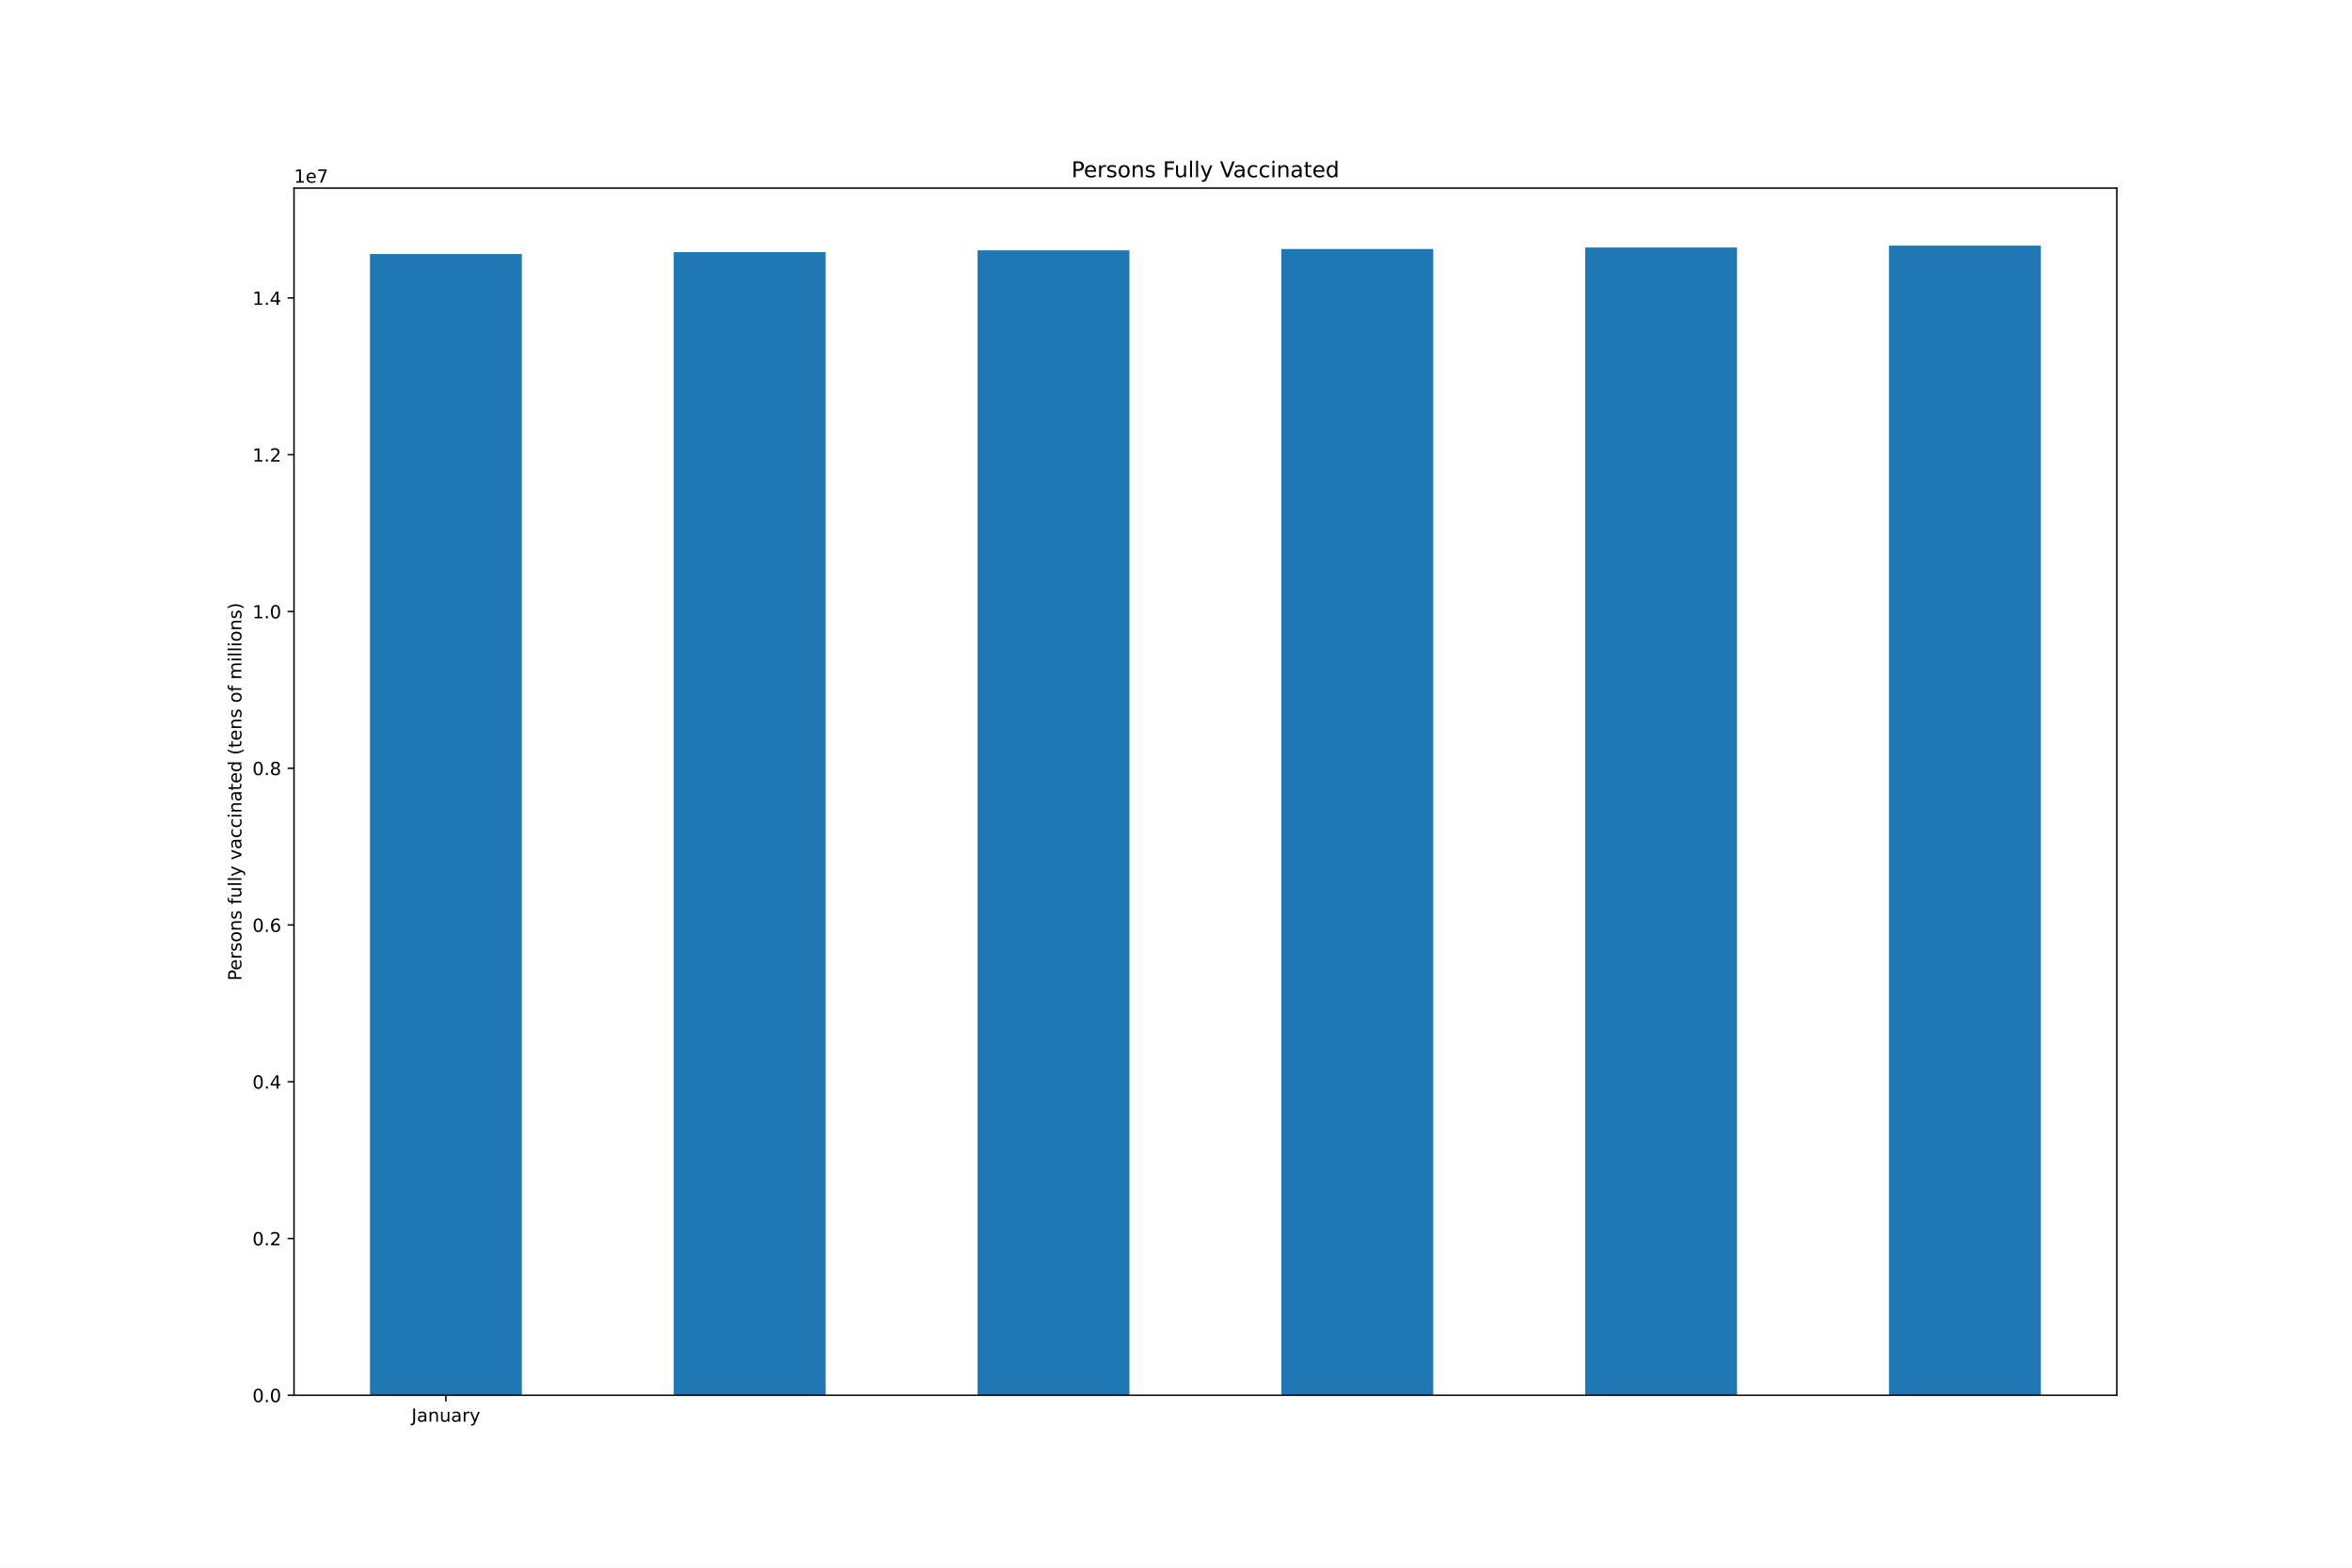
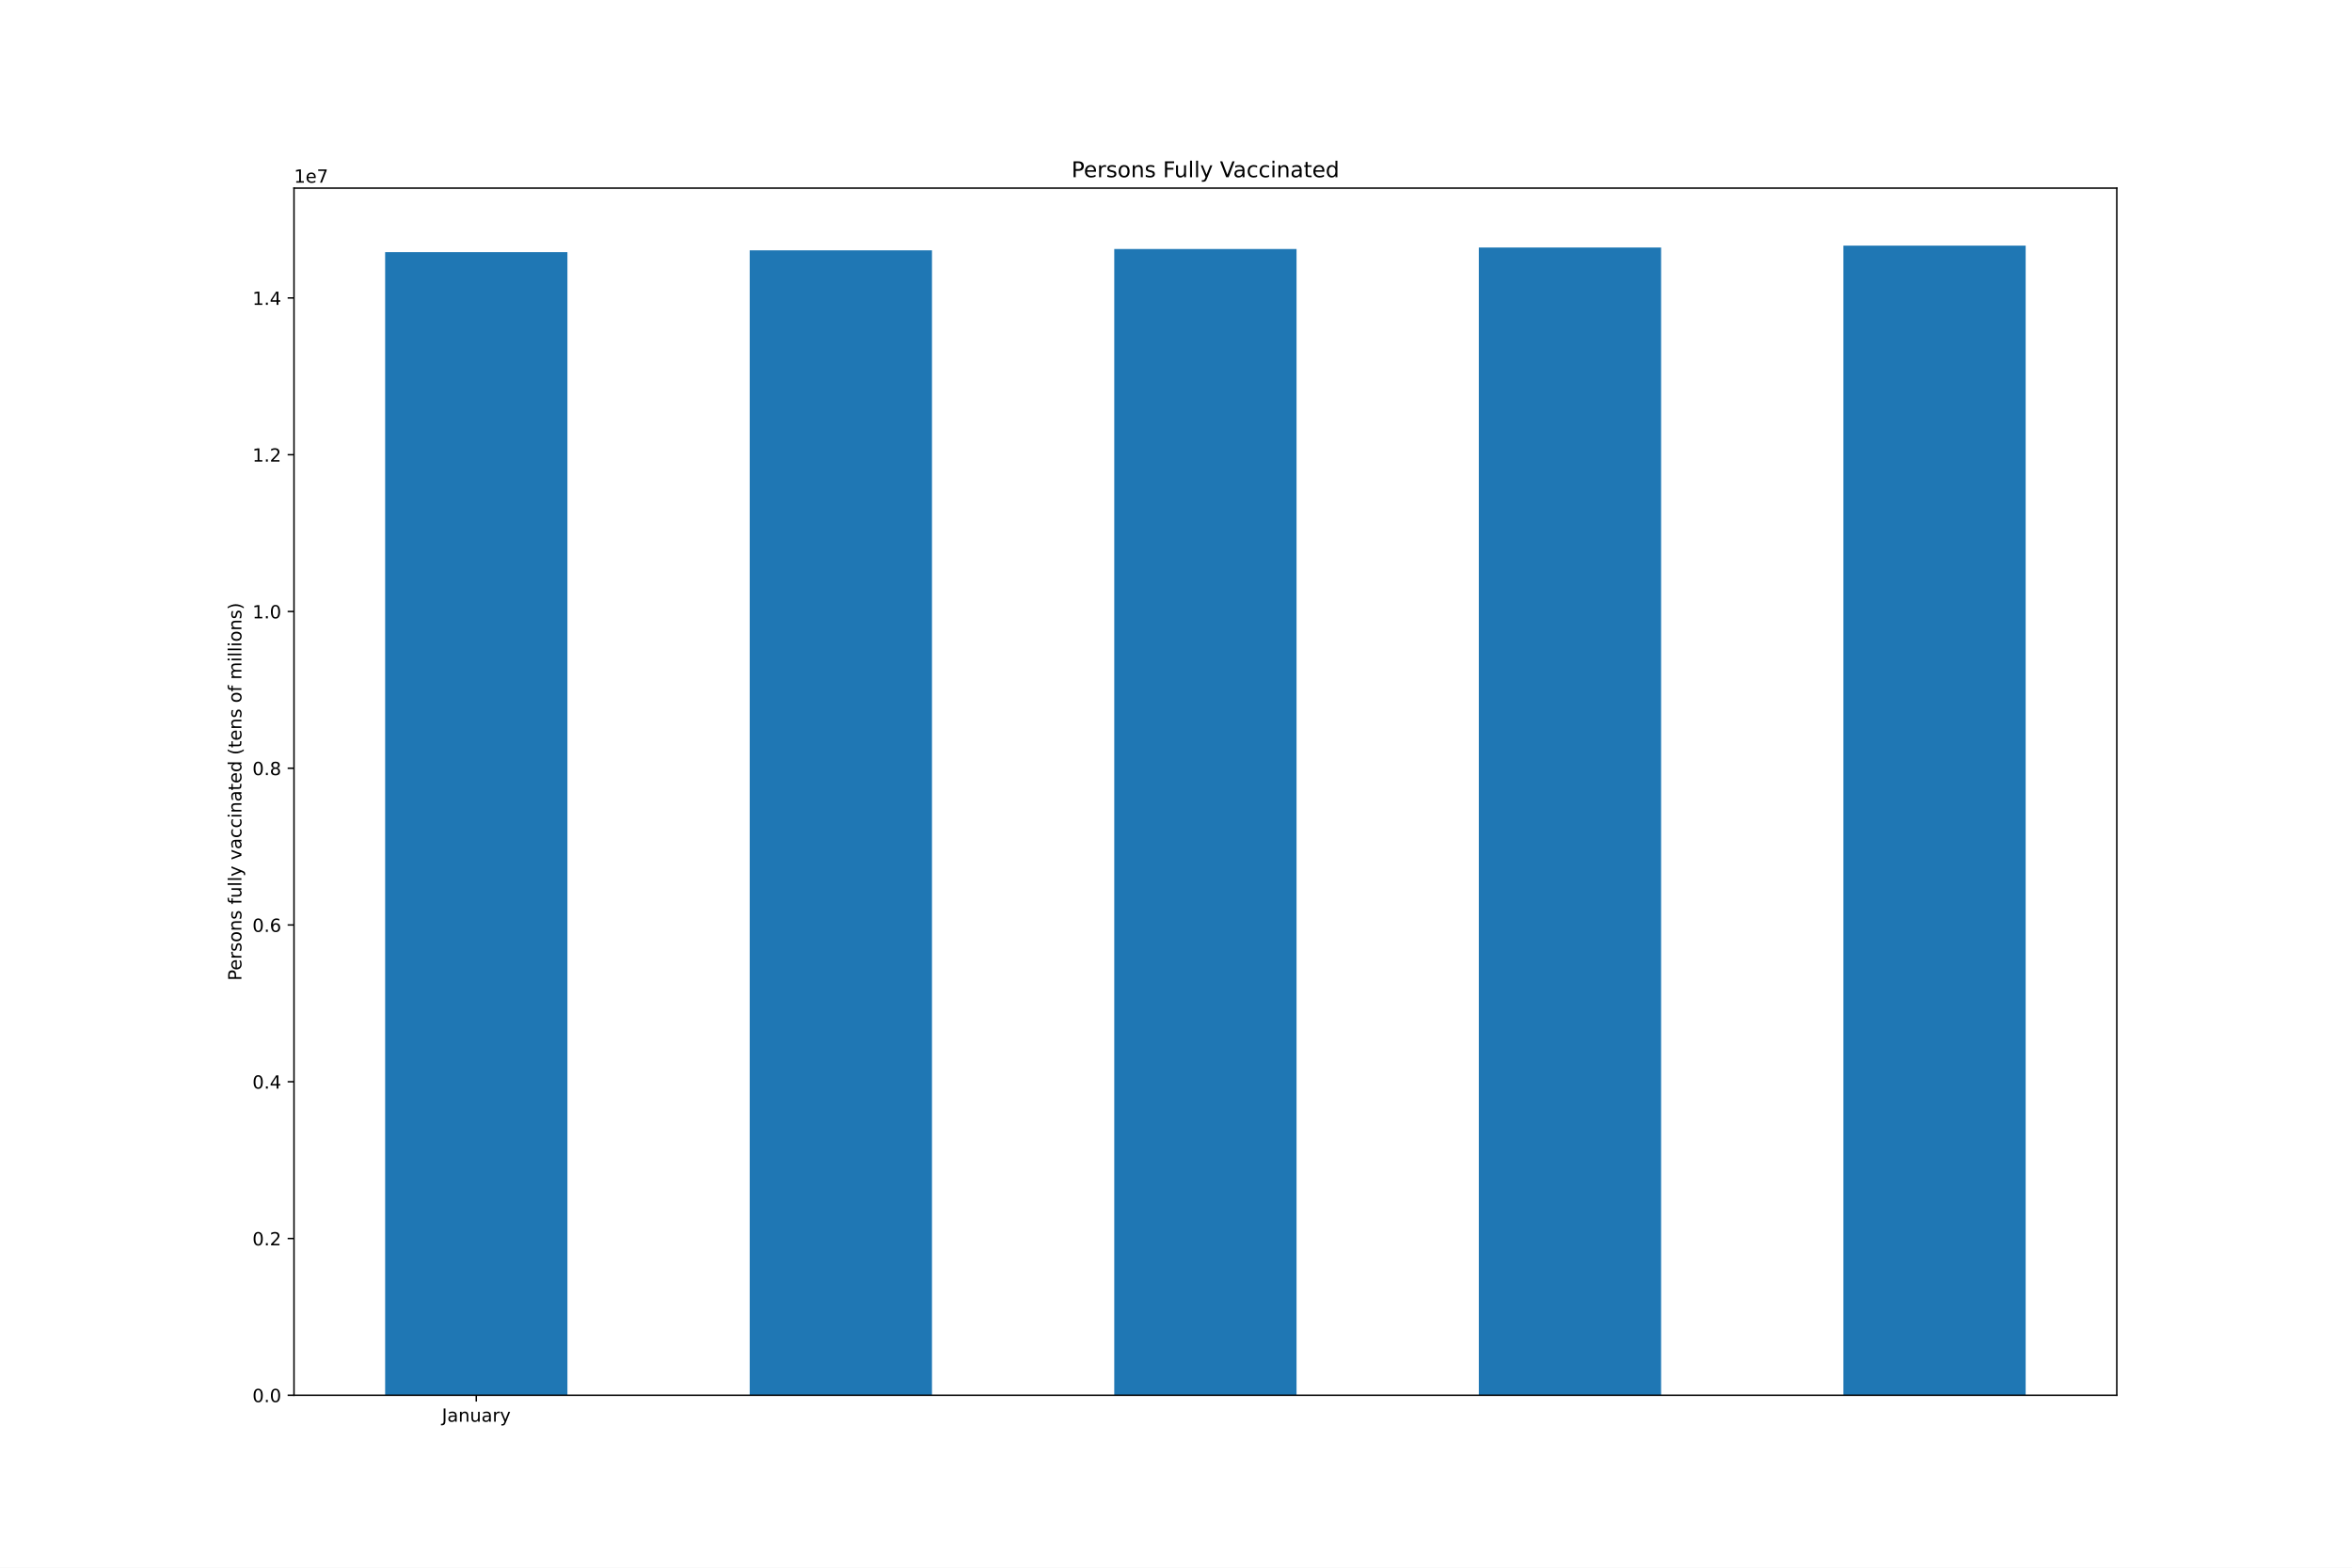
<svg xmlns="http://www.w3.org/2000/svg" xmlns:xlink="http://www.w3.org/1999/xlink" height="864pt" version="1.1" viewBox="0 0 1296 864" width="1296pt">
  <defs>
    <style type="text/css">*{stroke-linecap:butt;stroke-linejoin:round;}</style>
  </defs>
  <g id="figure_1">
    <g id="patch_1">
      <path d="M 0 864  L 1296 864  L 1296 0  L 0 0  z " style="fill:#ffffff;" />
    </g>
    <g id="axes_1">
      <g id="patch_2">
        <path d="M 162 768.96  L 1166.4 768.96  L 1166.4 103.68  L 162 103.68  z " style="fill:#ffffff;" />
      </g>
      <g id="patch_3">
-         <path clip-path="url(#p91eee39afb)" d="M 203.85 768.96  L 287.55 768.96  L 287.55 140.002  L 203.85 140.002  z " style="fill:#1f77b4;" />
+         <path clip-path="url(#pbb0cd3840f)" d="M 212.22 768.96  L 312.66 768.96  L 312.66 138.964  L 212.22 138.964  z " style="fill:#1f77b4;" />
      </g>
      <g id="patch_4">
-         <path clip-path="url(#p91eee39afb)" d="M 371.25 768.96  L 454.95 768.96  L 454.95 138.964  L 371.25 138.964  z " style="fill:#1f77b4;" />
+         <path clip-path="url(#pbb0cd3840f)" d="M 413.1 768.96  L 513.54 768.96  L 513.54 137.96  L 413.1 137.96  z " style="fill:#1f77b4;" />
      </g>
      <g id="patch_5">
-         <path clip-path="url(#p91eee39afb)" d="M 538.65 768.96  L 622.35 768.96  L 622.35 137.96  L 538.65 137.96  z " style="fill:#1f77b4;" />
+         <path clip-path="url(#pbb0cd3840f)" d="M 613.98 768.96  L 714.42 768.96  L 714.42 137.252  L 613.98 137.252  z " style="fill:#1f77b4;" />
      </g>
      <g id="patch_6">
-         <path clip-path="url(#p91eee39afb)" d="M 706.05 768.96  L 789.75 768.96  L 789.75 137.252  L 706.05 137.252  z " style="fill:#1f77b4;" />
+         <path clip-path="url(#pbb0cd3840f)" d="M 814.86 768.96  L 915.3 768.96  L 915.3 136.415  L 814.86 136.415  z " style="fill:#1f77b4;" />
      </g>
      <g id="patch_7">
-         <path clip-path="url(#p91eee39afb)" d="M 873.45 768.96  L 957.15 768.96  L 957.15 136.415  L 873.45 136.415  z " style="fill:#1f77b4;" />
-       </g>
-       <g id="patch_8">
-         <path clip-path="url(#p91eee39afb)" d="M 1040.85 768.96  L 1124.55 768.96  L 1124.55 135.36  L 1040.85 135.36  z " style="fill:#1f77b4;" />
+         <path clip-path="url(#pbb0cd3840f)" d="M 1015.74 768.96  L 1116.18 768.96  L 1116.18 135.36  L 1015.74 135.36  z " style="fill:#1f77b4;" />
      </g>
      <g id="matplotlib.axis_1">
        <g id="xtick_1">
          <g id="line2d_1">
            <defs>
-               <path d="M 0 0  L 0 3.5  " id="mf3353bbacb" style="stroke:#000000;stroke-width:0.8;" />
+               <path d="M 0 0  L 0 3.5  " id="m2e2dde94b2" style="stroke:#000000;stroke-width:0.8;" />
            </defs>
            <g>
-               <use style="stroke:#000000;stroke-width:0.8;" x="245.7" xlink:href="#mf3353bbacb" y="768.96" />
+               <use style="stroke:#000000;stroke-width:0.8;" x="262.44" xlink:href="#m2e2dde94b2" y="768.96" />
            </g>
          </g>
          <g id="text_1">
-             <g transform="translate(226.7445 783.5584)scale(0.1 -0.1)">
+             <g transform="translate(243.4845 783.5584)scale(0.1 -0.1)">
              <defs>
                <path d="M 628 4666  L 1259 4666  L 1259 325  Q 1259 -519 939 -900  Q 619 -1281 -91 -1281  L -331 -1281  L -331 -750  L -134 -750  Q 284 -750 456 -515  Q 628 -281 628 325  L 628 4666  z " id="DejaVuSans-4a" transform="scale(0.015625)" />
                <path d="M 2194 1759  Q 1497 1759 1228 1600  Q 959 1441 959 1056  Q 959 750 1161 570  Q 1363 391 1709 391  Q 2188 391 2477 730  Q 2766 1069 2766 1631  L 2766 1759  L 2194 1759  z M 3341 1997  L 3341 0  L 2766 0  L 2766 531  Q 2569 213 2275 61  Q 1981 -91 1556 -91  Q 1019 -91 701 211  Q 384 513 384 1019  Q 384 1609 779 1909  Q 1175 2209 1959 2209  L 2766 2209  L 2766 2266  Q 2766 2663 2505 2880  Q 2244 3097 1772 3097  Q 1472 3097 1187 3025  Q 903 2953 641 2809  L 641 3341  Q 956 3463 1253 3523  Q 1550 3584 1831 3584  Q 2591 3584 2966 3190  Q 3341 2797 3341 1997  z " id="DejaVuSans-61" transform="scale(0.015625)" />
                <path d="M 3513 2113  L 3513 0  L 2938 0  L 2938 2094  Q 2938 2591 2744 2837  Q 2550 3084 2163 3084  Q 1697 3084 1428 2787  Q 1159 2491 1159 1978  L 1159 0  L 581 0  L 581 3500  L 1159 3500  L 1159 2956  Q 1366 3272 1645 3428  Q 1925 3584 2291 3584  Q 2894 3584 3203 3211  Q 3513 2838 3513 2113  z " id="DejaVuSans-6e" transform="scale(0.015625)" />
                <path d="M 544 1381  L 544 3500  L 1119 3500  L 1119 1403  Q 1119 906 1312 657  Q 1506 409 1894 409  Q 2359 409 2629 706  Q 2900 1003 2900 1516  L 2900 3500  L 3475 3500  L 3475 0  L 2900 0  L 2900 538  Q 2691 219 2414 64  Q 2138 -91 1772 -91  Q 1169 -91 856 284  Q 544 659 544 1381  z M 1991 3584  L 1991 3584  z " id="DejaVuSans-75" transform="scale(0.015625)" />
                <path d="M 2631 2963  Q 2534 3019 2420 3045  Q 2306 3072 2169 3072  Q 1681 3072 1420 2755  Q 1159 2438 1159 1844  L 1159 0  L 581 0  L 581 3500  L 1159 3500  L 1159 2956  Q 1341 3275 1631 3429  Q 1922 3584 2338 3584  Q 2397 3584 2469 3576  Q 2541 3569 2628 3553  L 2631 2963  z " id="DejaVuSans-72" transform="scale(0.015625)" />
                <path d="M 2059 -325  Q 1816 -950 1584 -1140  Q 1353 -1331 966 -1331  L 506 -1331  L 506 -850  L 844 -850  Q 1081 -850 1212 -737  Q 1344 -625 1503 -206  L 1606 56  L 191 3500  L 800 3500  L 1894 763  L 2988 3500  L 3597 3500  L 2059 -325  z " id="DejaVuSans-79" transform="scale(0.015625)" />
              </defs>
              <use xlink:href="#DejaVuSans-4a" />
              <use x="29.492" xlink:href="#DejaVuSans-61" />
              <use x="90.771" xlink:href="#DejaVuSans-6e" />
              <use x="154.15" xlink:href="#DejaVuSans-75" />
              <use x="217.529" xlink:href="#DejaVuSans-61" />
              <use x="278.809" xlink:href="#DejaVuSans-72" />
              <use x="319.922" xlink:href="#DejaVuSans-79" />
            </g>
          </g>
        </g>
      </g>
      <g id="matplotlib.axis_2">
        <g id="ytick_1">
          <g id="line2d_2">
            <defs>
-               <path d="M 0 0  L -3.5 0  " id="m4d5801a714" style="stroke:#000000;stroke-width:0.8;" />
+               <path d="M 0 0  L -3.5 0  " id="m59b78fd27f" style="stroke:#000000;stroke-width:0.8;" />
            </defs>
            <g>
-               <use style="stroke:#000000;stroke-width:0.8;" x="162" xlink:href="#m4d5801a714" y="768.96" />
+               <use style="stroke:#000000;stroke-width:0.8;" x="162" xlink:href="#m59b78fd27f" y="768.96" />
            </g>
          </g>
          <g id="text_2">
            <g transform="translate(139.0969 772.7592)scale(0.1 -0.1)">
              <defs>
                <path d="M 2034 4250  Q 1547 4250 1301 3770  Q 1056 3291 1056 2328  Q 1056 1369 1301 889  Q 1547 409 2034 409  Q 2525 409 2770 889  Q 3016 1369 3016 2328  Q 3016 3291 2770 3770  Q 2525 4250 2034 4250  z M 2034 4750  Q 2819 4750 3233 4129  Q 3647 3509 3647 2328  Q 3647 1150 3233 529  Q 2819 -91 2034 -91  Q 1250 -91 836 529  Q 422 1150 422 2328  Q 422 3509 836 4129  Q 1250 4750 2034 4750  z " id="DejaVuSans-30" transform="scale(0.015625)" />
                <path d="M 684 794  L 1344 794  L 1344 0  L 684 0  L 684 794  z " id="DejaVuSans-2e" transform="scale(0.015625)" />
              </defs>
              <use xlink:href="#DejaVuSans-30" />
              <use x="63.623" xlink:href="#DejaVuSans-2e" />
              <use x="95.41" xlink:href="#DejaVuSans-30" />
            </g>
          </g>
        </g>
        <g id="ytick_2">
          <g id="line2d_3">
            <g>
-               <use style="stroke:#000000;stroke-width:0.8;" x="162" xlink:href="#m4d5801a714" y="682.568" />
+               <use style="stroke:#000000;stroke-width:0.8;" x="162" xlink:href="#m59b78fd27f" y="682.568" />
            </g>
          </g>
          <g id="text_3">
            <g transform="translate(139.0969 686.3675)scale(0.1 -0.1)">
              <defs>
                <path d="M 1228 531  L 3431 531  L 3431 0  L 469 0  L 469 531  Q 828 903 1448 1529  Q 2069 2156 2228 2338  Q 2531 2678 2651 2914  Q 2772 3150 2772 3378  Q 2772 3750 2511 3984  Q 2250 4219 1831 4219  Q 1534 4219 1204 4116  Q 875 4013 500 3803  L 500 4441  Q 881 4594 1212 4672  Q 1544 4750 1819 4750  Q 2544 4750 2975 4387  Q 3406 4025 3406 3419  Q 3406 3131 3298 2873  Q 3191 2616 2906 2266  Q 2828 2175 2409 1742  Q 1991 1309 1228 531  z " id="DejaVuSans-32" transform="scale(0.015625)" />
              </defs>
              <use xlink:href="#DejaVuSans-30" />
              <use x="63.623" xlink:href="#DejaVuSans-2e" />
              <use x="95.41" xlink:href="#DejaVuSans-32" />
            </g>
          </g>
        </g>
        <g id="ytick_3">
          <g id="line2d_4">
            <g>
-               <use style="stroke:#000000;stroke-width:0.8;" x="162" xlink:href="#m4d5801a714" y="596.176" />
+               <use style="stroke:#000000;stroke-width:0.8;" x="162" xlink:href="#m59b78fd27f" y="596.176" />
            </g>
          </g>
          <g id="text_4">
            <g transform="translate(139.0969 599.9757)scale(0.1 -0.1)">
              <defs>
                <path d="M 2419 4116  L 825 1625  L 2419 1625  L 2419 4116  z M 2253 4666  L 3047 4666  L 3047 1625  L 3713 1625  L 3713 1100  L 3047 1100  L 3047 0  L 2419 0  L 2419 1100  L 313 1100  L 313 1709  L 2253 4666  z " id="DejaVuSans-34" transform="scale(0.015625)" />
              </defs>
              <use xlink:href="#DejaVuSans-30" />
              <use x="63.623" xlink:href="#DejaVuSans-2e" />
              <use x="95.41" xlink:href="#DejaVuSans-34" />
            </g>
          </g>
        </g>
        <g id="ytick_4">
          <g id="line2d_5">
            <g>
-               <use style="stroke:#000000;stroke-width:0.8;" x="162" xlink:href="#m4d5801a714" y="509.785" />
+               <use style="stroke:#000000;stroke-width:0.8;" x="162" xlink:href="#m59b78fd27f" y="509.785" />
            </g>
          </g>
          <g id="text_5">
            <g transform="translate(139.0969 513.584)scale(0.1 -0.1)">
              <defs>
                <path d="M 2113 2584  Q 1688 2584 1439 2293  Q 1191 2003 1191 1497  Q 1191 994 1439 701  Q 1688 409 2113 409  Q 2538 409 2786 701  Q 3034 994 3034 1497  Q 3034 2003 2786 2293  Q 2538 2584 2113 2584  z M 3366 4563  L 3366 3988  Q 3128 4100 2886 4159  Q 2644 4219 2406 4219  Q 1781 4219 1451 3797  Q 1122 3375 1075 2522  Q 1259 2794 1537 2939  Q 1816 3084 2150 3084  Q 2853 3084 3261 2657  Q 3669 2231 3669 1497  Q 3669 778 3244 343  Q 2819 -91 2113 -91  Q 1303 -91 875 529  Q 447 1150 447 2328  Q 447 3434 972 4092  Q 1497 4750 2381 4750  Q 2619 4750 2861 4703  Q 3103 4656 3366 4563  z " id="DejaVuSans-36" transform="scale(0.015625)" />
              </defs>
              <use xlink:href="#DejaVuSans-30" />
              <use x="63.623" xlink:href="#DejaVuSans-2e" />
              <use x="95.41" xlink:href="#DejaVuSans-36" />
            </g>
          </g>
        </g>
        <g id="ytick_5">
          <g id="line2d_6">
            <g>
-               <use style="stroke:#000000;stroke-width:0.8;" x="162" xlink:href="#m4d5801a714" y="423.393" />
+               <use style="stroke:#000000;stroke-width:0.8;" x="162" xlink:href="#m59b78fd27f" y="423.393" />
            </g>
          </g>
          <g id="text_6">
            <g transform="translate(139.0969 427.1922)scale(0.1 -0.1)">
              <defs>
                <path d="M 2034 2216  Q 1584 2216 1326 1975  Q 1069 1734 1069 1313  Q 1069 891 1326 650  Q 1584 409 2034 409  Q 2484 409 2743 651  Q 3003 894 3003 1313  Q 3003 1734 2745 1975  Q 2488 2216 2034 2216  z M 1403 2484  Q 997 2584 770 2862  Q 544 3141 544 3541  Q 544 4100 942 4425  Q 1341 4750 2034 4750  Q 2731 4750 3128 4425  Q 3525 4100 3525 3541  Q 3525 3141 3298 2862  Q 3072 2584 2669 2484  Q 3125 2378 3379 2068  Q 3634 1759 3634 1313  Q 3634 634 3220 271  Q 2806 -91 2034 -91  Q 1263 -91 848 271  Q 434 634 434 1313  Q 434 1759 690 2068  Q 947 2378 1403 2484  z M 1172 3481  Q 1172 3119 1398 2916  Q 1625 2713 2034 2713  Q 2441 2713 2670 2916  Q 2900 3119 2900 3481  Q 2900 3844 2670 4047  Q 2441 4250 2034 4250  Q 1625 4250 1398 4047  Q 1172 3844 1172 3481  z " id="DejaVuSans-38" transform="scale(0.015625)" />
              </defs>
              <use xlink:href="#DejaVuSans-30" />
              <use x="63.623" xlink:href="#DejaVuSans-2e" />
              <use x="95.41" xlink:href="#DejaVuSans-38" />
            </g>
          </g>
        </g>
        <g id="ytick_6">
          <g id="line2d_7">
            <g>
-               <use style="stroke:#000000;stroke-width:0.8;" x="162" xlink:href="#m4d5801a714" y="337.001" />
+               <use style="stroke:#000000;stroke-width:0.8;" x="162" xlink:href="#m59b78fd27f" y="337.001" />
            </g>
          </g>
          <g id="text_7">
            <g transform="translate(139.0969 340.8005)scale(0.1 -0.1)">
              <defs>
                <path d="M 794 531  L 1825 531  L 1825 4091  L 703 3866  L 703 4441  L 1819 4666  L 2450 4666  L 2450 531  L 3481 531  L 3481 0  L 794 0  L 794 531  z " id="DejaVuSans-31" transform="scale(0.015625)" />
              </defs>
              <use xlink:href="#DejaVuSans-31" />
              <use x="63.623" xlink:href="#DejaVuSans-2e" />
              <use x="95.41" xlink:href="#DejaVuSans-30" />
            </g>
          </g>
        </g>
        <g id="ytick_7">
          <g id="line2d_8">
            <g>
-               <use style="stroke:#000000;stroke-width:0.8;" x="162" xlink:href="#m4d5801a714" y="250.609" />
+               <use style="stroke:#000000;stroke-width:0.8;" x="162" xlink:href="#m59b78fd27f" y="250.609" />
            </g>
          </g>
          <g id="text_8">
            <g transform="translate(139.0969 254.4087)scale(0.1 -0.1)">
              <use xlink:href="#DejaVuSans-31" />
              <use x="63.623" xlink:href="#DejaVuSans-2e" />
              <use x="95.41" xlink:href="#DejaVuSans-32" />
            </g>
          </g>
        </g>
        <g id="ytick_8">
          <g id="line2d_9">
            <g>
-               <use style="stroke:#000000;stroke-width:0.8;" x="162" xlink:href="#m4d5801a714" y="164.218" />
+               <use style="stroke:#000000;stroke-width:0.8;" x="162" xlink:href="#m59b78fd27f" y="164.218" />
            </g>
          </g>
          <g id="text_9">
            <g transform="translate(139.0969 168.017)scale(0.1 -0.1)">
              <use xlink:href="#DejaVuSans-31" />
              <use x="63.623" xlink:href="#DejaVuSans-2e" />
              <use x="95.41" xlink:href="#DejaVuSans-34" />
            </g>
          </g>
        </g>
        <g id="text_10">
          <g transform="translate(133.0172 540.4802)rotate(-90)scale(0.1 -0.1)">
            <defs>
              <path d="M 1259 4147  L 1259 2394  L 2053 2394  Q 2494 2394 2734 2622  Q 2975 2850 2975 3272  Q 2975 3691 2734 3919  Q 2494 4147 2053 4147  L 1259 4147  z M 628 4666  L 2053 4666  Q 2838 4666 3239 4311  Q 3641 3956 3641 3272  Q 3641 2581 3239 2228  Q 2838 1875 2053 1875  L 1259 1875  L 1259 0  L 628 0  L 628 4666  z " id="DejaVuSans-50" transform="scale(0.015625)" />
              <path d="M 3597 1894  L 3597 1613  L 953 1613  Q 991 1019 1311 708  Q 1631 397 2203 397  Q 2534 397 2845 478  Q 3156 559 3463 722  L 3463 178  Q 3153 47 2828 -22  Q 2503 -91 2169 -91  Q 1331 -91 842 396  Q 353 884 353 1716  Q 353 2575 817 3079  Q 1281 3584 2069 3584  Q 2775 3584 3186 3129  Q 3597 2675 3597 1894  z M 3022 2063  Q 3016 2534 2758 2815  Q 2500 3097 2075 3097  Q 1594 3097 1305 2825  Q 1016 2553 972 2059  L 3022 2063  z " id="DejaVuSans-65" transform="scale(0.015625)" />
              <path d="M 2834 3397  L 2834 2853  Q 2591 2978 2328 3040  Q 2066 3103 1784 3103  Q 1356 3103 1142 2972  Q 928 2841 928 2578  Q 928 2378 1081 2264  Q 1234 2150 1697 2047  L 1894 2003  Q 2506 1872 2764 1633  Q 3022 1394 3022 966  Q 3022 478 2636 193  Q 2250 -91 1575 -91  Q 1294 -91 989 -36  Q 684 19 347 128  L 347 722  Q 666 556 975 473  Q 1284 391 1588 391  Q 1994 391 2212 530  Q 2431 669 2431 922  Q 2431 1156 2273 1281  Q 2116 1406 1581 1522  L 1381 1569  Q 847 1681 609 1914  Q 372 2147 372 2553  Q 372 3047 722 3315  Q 1072 3584 1716 3584  Q 2034 3584 2315 3537  Q 2597 3491 2834 3397  z " id="DejaVuSans-73" transform="scale(0.015625)" />
              <path d="M 1959 3097  Q 1497 3097 1228 2736  Q 959 2375 959 1747  Q 959 1119 1226 758  Q 1494 397 1959 397  Q 2419 397 2687 759  Q 2956 1122 2956 1747  Q 2956 2369 2687 2733  Q 2419 3097 1959 3097  z M 1959 3584  Q 2709 3584 3137 3096  Q 3566 2609 3566 1747  Q 3566 888 3137 398  Q 2709 -91 1959 -91  Q 1206 -91 779 398  Q 353 888 353 1747  Q 353 2609 779 3096  Q 1206 3584 1959 3584  z " id="DejaVuSans-6f" transform="scale(0.015625)" />
              <path id="DejaVuSans-20" transform="scale(0.015625)" />
              <path d="M 2375 4863  L 2375 4384  L 1825 4384  Q 1516 4384 1395 4259  Q 1275 4134 1275 3809  L 1275 3500  L 2222 3500  L 2222 3053  L 1275 3053  L 1275 0  L 697 0  L 697 3053  L 147 3053  L 147 3500  L 697 3500  L 697 3744  Q 697 4328 969 4595  Q 1241 4863 1831 4863  L 2375 4863  z " id="DejaVuSans-66" transform="scale(0.015625)" />
              <path d="M 603 4863  L 1178 4863  L 1178 0  L 603 0  L 603 4863  z " id="DejaVuSans-6c" transform="scale(0.015625)" />
              <path d="M 191 3500  L 800 3500  L 1894 563  L 2988 3500  L 3597 3500  L 2284 0  L 1503 0  L 191 3500  z " id="DejaVuSans-76" transform="scale(0.015625)" />
              <path d="M 3122 3366  L 3122 2828  Q 2878 2963 2633 3030  Q 2388 3097 2138 3097  Q 1578 3097 1268 2742  Q 959 2388 959 1747  Q 959 1106 1268 751  Q 1578 397 2138 397  Q 2388 397 2633 464  Q 2878 531 3122 666  L 3122 134  Q 2881 22 2623 -34  Q 2366 -91 2075 -91  Q 1284 -91 818 406  Q 353 903 353 1747  Q 353 2603 823 3093  Q 1294 3584 2113 3584  Q 2378 3584 2631 3529  Q 2884 3475 3122 3366  z " id="DejaVuSans-63" transform="scale(0.015625)" />
              <path d="M 603 3500  L 1178 3500  L 1178 0  L 603 0  L 603 3500  z M 603 4863  L 1178 4863  L 1178 4134  L 603 4134  L 603 4863  z " id="DejaVuSans-69" transform="scale(0.015625)" />
              <path d="M 1172 4494  L 1172 3500  L 2356 3500  L 2356 3053  L 1172 3053  L 1172 1153  Q 1172 725 1289 603  Q 1406 481 1766 481  L 2356 481  L 2356 0  L 1766 0  Q 1100 0 847 248  Q 594 497 594 1153  L 594 3053  L 172 3053  L 172 3500  L 594 3500  L 594 4494  L 1172 4494  z " id="DejaVuSans-74" transform="scale(0.015625)" />
              <path d="M 2906 2969  L 2906 4863  L 3481 4863  L 3481 0  L 2906 0  L 2906 525  Q 2725 213 2448 61  Q 2172 -91 1784 -91  Q 1150 -91 751 415  Q 353 922 353 1747  Q 353 2572 751 3078  Q 1150 3584 1784 3584  Q 2172 3584 2448 3432  Q 2725 3281 2906 2969  z M 947 1747  Q 947 1113 1208 752  Q 1469 391 1925 391  Q 2381 391 2643 752  Q 2906 1113 2906 1747  Q 2906 2381 2643 2742  Q 2381 3103 1925 3103  Q 1469 3103 1208 2742  Q 947 2381 947 1747  z " id="DejaVuSans-64" transform="scale(0.015625)" />
              <path d="M 1984 4856  Q 1566 4138 1362 3434  Q 1159 2731 1159 2009  Q 1159 1288 1364 580  Q 1569 -128 1984 -844  L 1484 -844  Q 1016 -109 783 600  Q 550 1309 550 2009  Q 550 2706 781 3412  Q 1013 4119 1484 4856  L 1984 4856  z " id="DejaVuSans-28" transform="scale(0.015625)" />
              <path d="M 3328 2828  Q 3544 3216 3844 3400  Q 4144 3584 4550 3584  Q 5097 3584 5394 3201  Q 5691 2819 5691 2113  L 5691 0  L 5113 0  L 5113 2094  Q 5113 2597 4934 2840  Q 4756 3084 4391 3084  Q 3944 3084 3684 2787  Q 3425 2491 3425 1978  L 3425 0  L 2847 0  L 2847 2094  Q 2847 2600 2669 2842  Q 2491 3084 2119 3084  Q 1678 3084 1418 2786  Q 1159 2488 1159 1978  L 1159 0  L 581 0  L 581 3500  L 1159 3500  L 1159 2956  Q 1356 3278 1631 3431  Q 1906 3584 2284 3584  Q 2666 3584 2933 3390  Q 3200 3197 3328 2828  z " id="DejaVuSans-6d" transform="scale(0.015625)" />
              <path d="M 513 4856  L 1013 4856  Q 1481 4119 1714 3412  Q 1947 2706 1947 2009  Q 1947 1309 1714 600  Q 1481 -109 1013 -844  L 513 -844  Q 928 -128 1133 580  Q 1338 1288 1338 2009  Q 1338 2731 1133 3434  Q 928 4138 513 4856  z " id="DejaVuSans-29" transform="scale(0.015625)" />
            </defs>
            <use xlink:href="#DejaVuSans-50" />
            <use x="56.678" xlink:href="#DejaVuSans-65" />
            <use x="118.201" xlink:href="#DejaVuSans-72" />
            <use x="159.314" xlink:href="#DejaVuSans-73" />
            <use x="211.414" xlink:href="#DejaVuSans-6f" />
            <use x="272.596" xlink:href="#DejaVuSans-6e" />
            <use x="335.975" xlink:href="#DejaVuSans-73" />
            <use x="388.074" xlink:href="#DejaVuSans-20" />
            <use x="419.861" xlink:href="#DejaVuSans-66" />
            <use x="455.066" xlink:href="#DejaVuSans-75" />
            <use x="518.445" xlink:href="#DejaVuSans-6c" />
            <use x="546.229" xlink:href="#DejaVuSans-6c" />
            <use x="574.012" xlink:href="#DejaVuSans-79" />
            <use x="633.191" xlink:href="#DejaVuSans-20" />
            <use x="664.979" xlink:href="#DejaVuSans-76" />
            <use x="724.158" xlink:href="#DejaVuSans-61" />
            <use x="785.438" xlink:href="#DejaVuSans-63" />
            <use x="840.418" xlink:href="#DejaVuSans-63" />
            <use x="895.398" xlink:href="#DejaVuSans-69" />
            <use x="923.182" xlink:href="#DejaVuSans-6e" />
            <use x="986.561" xlink:href="#DejaVuSans-61" />
            <use x="1047.84" xlink:href="#DejaVuSans-74" />
            <use x="1087.049" xlink:href="#DejaVuSans-65" />
            <use x="1148.572" xlink:href="#DejaVuSans-64" />
            <use x="1212.049" xlink:href="#DejaVuSans-20" />
            <use x="1243.836" xlink:href="#DejaVuSans-28" />
            <use x="1282.85" xlink:href="#DejaVuSans-74" />
            <use x="1322.059" xlink:href="#DejaVuSans-65" />
            <use x="1383.582" xlink:href="#DejaVuSans-6e" />
            <use x="1446.961" xlink:href="#DejaVuSans-73" />
            <use x="1499.061" xlink:href="#DejaVuSans-20" />
            <use x="1530.848" xlink:href="#DejaVuSans-6f" />
            <use x="1592.029" xlink:href="#DejaVuSans-66" />
            <use x="1627.234" xlink:href="#DejaVuSans-20" />
            <use x="1659.021" xlink:href="#DejaVuSans-6d" />
            <use x="1756.434" xlink:href="#DejaVuSans-69" />
            <use x="1784.217" xlink:href="#DejaVuSans-6c" />
            <use x="1812" xlink:href="#DejaVuSans-6c" />
            <use x="1839.783" xlink:href="#DejaVuSans-69" />
            <use x="1867.566" xlink:href="#DejaVuSans-6f" />
            <use x="1928.748" xlink:href="#DejaVuSans-6e" />
            <use x="1992.127" xlink:href="#DejaVuSans-73" />
            <use x="2044.227" xlink:href="#DejaVuSans-29" />
          </g>
        </g>
        <g id="text_11">
          <g transform="translate(162 100.68)scale(0.1 -0.1)">
            <defs>
              <path d="M 525 4666  L 3525 4666  L 3525 4397  L 1831 0  L 1172 0  L 2766 4134  L 525 4134  L 525 4666  z " id="DejaVuSans-37" transform="scale(0.015625)" />
            </defs>
            <use xlink:href="#DejaVuSans-31" />
            <use x="63.623" xlink:href="#DejaVuSans-65" />
            <use x="125.146" xlink:href="#DejaVuSans-37" />
          </g>
        </g>
      </g>
+       <g id="patch_8">
+         <path d="M 162 768.96  L 162 103.68  " style="fill:none;stroke:#000000;stroke-linecap:square;stroke-linejoin:miter;stroke-width:0.8;" />
+       </g>
      <g id="patch_9">
-         <path d="M 162 768.96  L 162 103.68  " style="fill:none;stroke:#000000;stroke-linecap:square;stroke-linejoin:miter;stroke-width:0.8;" />
+         <path d="M 1166.4 768.96  L 1166.4 103.68  " style="fill:none;stroke:#000000;stroke-linecap:square;stroke-linejoin:miter;stroke-width:0.8;" />
      </g>
      <g id="patch_10">
-         <path d="M 1166.4 768.96  L 1166.4 103.68  " style="fill:none;stroke:#000000;stroke-linecap:square;stroke-linejoin:miter;stroke-width:0.8;" />
+         <path d="M 162 768.96  L 1166.4 768.96  " style="fill:none;stroke:#000000;stroke-linecap:square;stroke-linejoin:miter;stroke-width:0.8;" />
      </g>
      <g id="patch_11">
-         <path d="M 162 768.96  L 1166.4 768.96  " style="fill:none;stroke:#000000;stroke-linecap:square;stroke-linejoin:miter;stroke-width:0.8;" />
-       </g>
-       <g id="patch_12">
        <path d="M 162 103.68  L 1166.4 103.68  " style="fill:none;stroke:#000000;stroke-linecap:square;stroke-linejoin:miter;stroke-width:0.8;" />
      </g>
      <g id="text_12">
        <g transform="translate(590.3803 97.68)scale(0.12 -0.12)">
          <defs>
            <path d="M 628 4666  L 3309 4666  L 3309 4134  L 1259 4134  L 1259 2759  L 3109 2759  L 3109 2228  L 1259 2228  L 1259 0  L 628 0  L 628 4666  z " id="DejaVuSans-46" transform="scale(0.015625)" />
            <path d="M 1831 0  L 50 4666  L 709 4666  L 2188 738  L 3669 4666  L 4325 4666  L 2547 0  L 1831 0  z " id="DejaVuSans-56" transform="scale(0.015625)" />
          </defs>
          <use xlink:href="#DejaVuSans-50" />
          <use x="56.678" xlink:href="#DejaVuSans-65" />
          <use x="118.201" xlink:href="#DejaVuSans-72" />
          <use x="159.314" xlink:href="#DejaVuSans-73" />
          <use x="211.414" xlink:href="#DejaVuSans-6f" />
          <use x="272.596" xlink:href="#DejaVuSans-6e" />
          <use x="335.975" xlink:href="#DejaVuSans-73" />
          <use x="388.074" xlink:href="#DejaVuSans-20" />
          <use x="419.861" xlink:href="#DejaVuSans-46" />
          <use x="471.881" xlink:href="#DejaVuSans-75" />
          <use x="535.26" xlink:href="#DejaVuSans-6c" />
          <use x="563.043" xlink:href="#DejaVuSans-6c" />
          <use x="590.826" xlink:href="#DejaVuSans-79" />
          <use x="650.006" xlink:href="#DejaVuSans-20" />
          <use x="681.793" xlink:href="#DejaVuSans-56" />
          <use x="742.451" xlink:href="#DejaVuSans-61" />
          <use x="803.73" xlink:href="#DejaVuSans-63" />
          <use x="858.711" xlink:href="#DejaVuSans-63" />
          <use x="913.691" xlink:href="#DejaVuSans-69" />
          <use x="941.475" xlink:href="#DejaVuSans-6e" />
          <use x="1004.854" xlink:href="#DejaVuSans-61" />
          <use x="1066.133" xlink:href="#DejaVuSans-74" />
          <use x="1105.342" xlink:href="#DejaVuSans-65" />
          <use x="1166.865" xlink:href="#DejaVuSans-64" />
        </g>
      </g>
    </g>
  </g>
  <defs>
-     <clipPath id="p91eee39afb">
+     <clipPath id="pbb0cd3840f">
      <rect height="665.28" width="1004.4" x="162" y="103.68" />
    </clipPath>
  </defs>
</svg>
